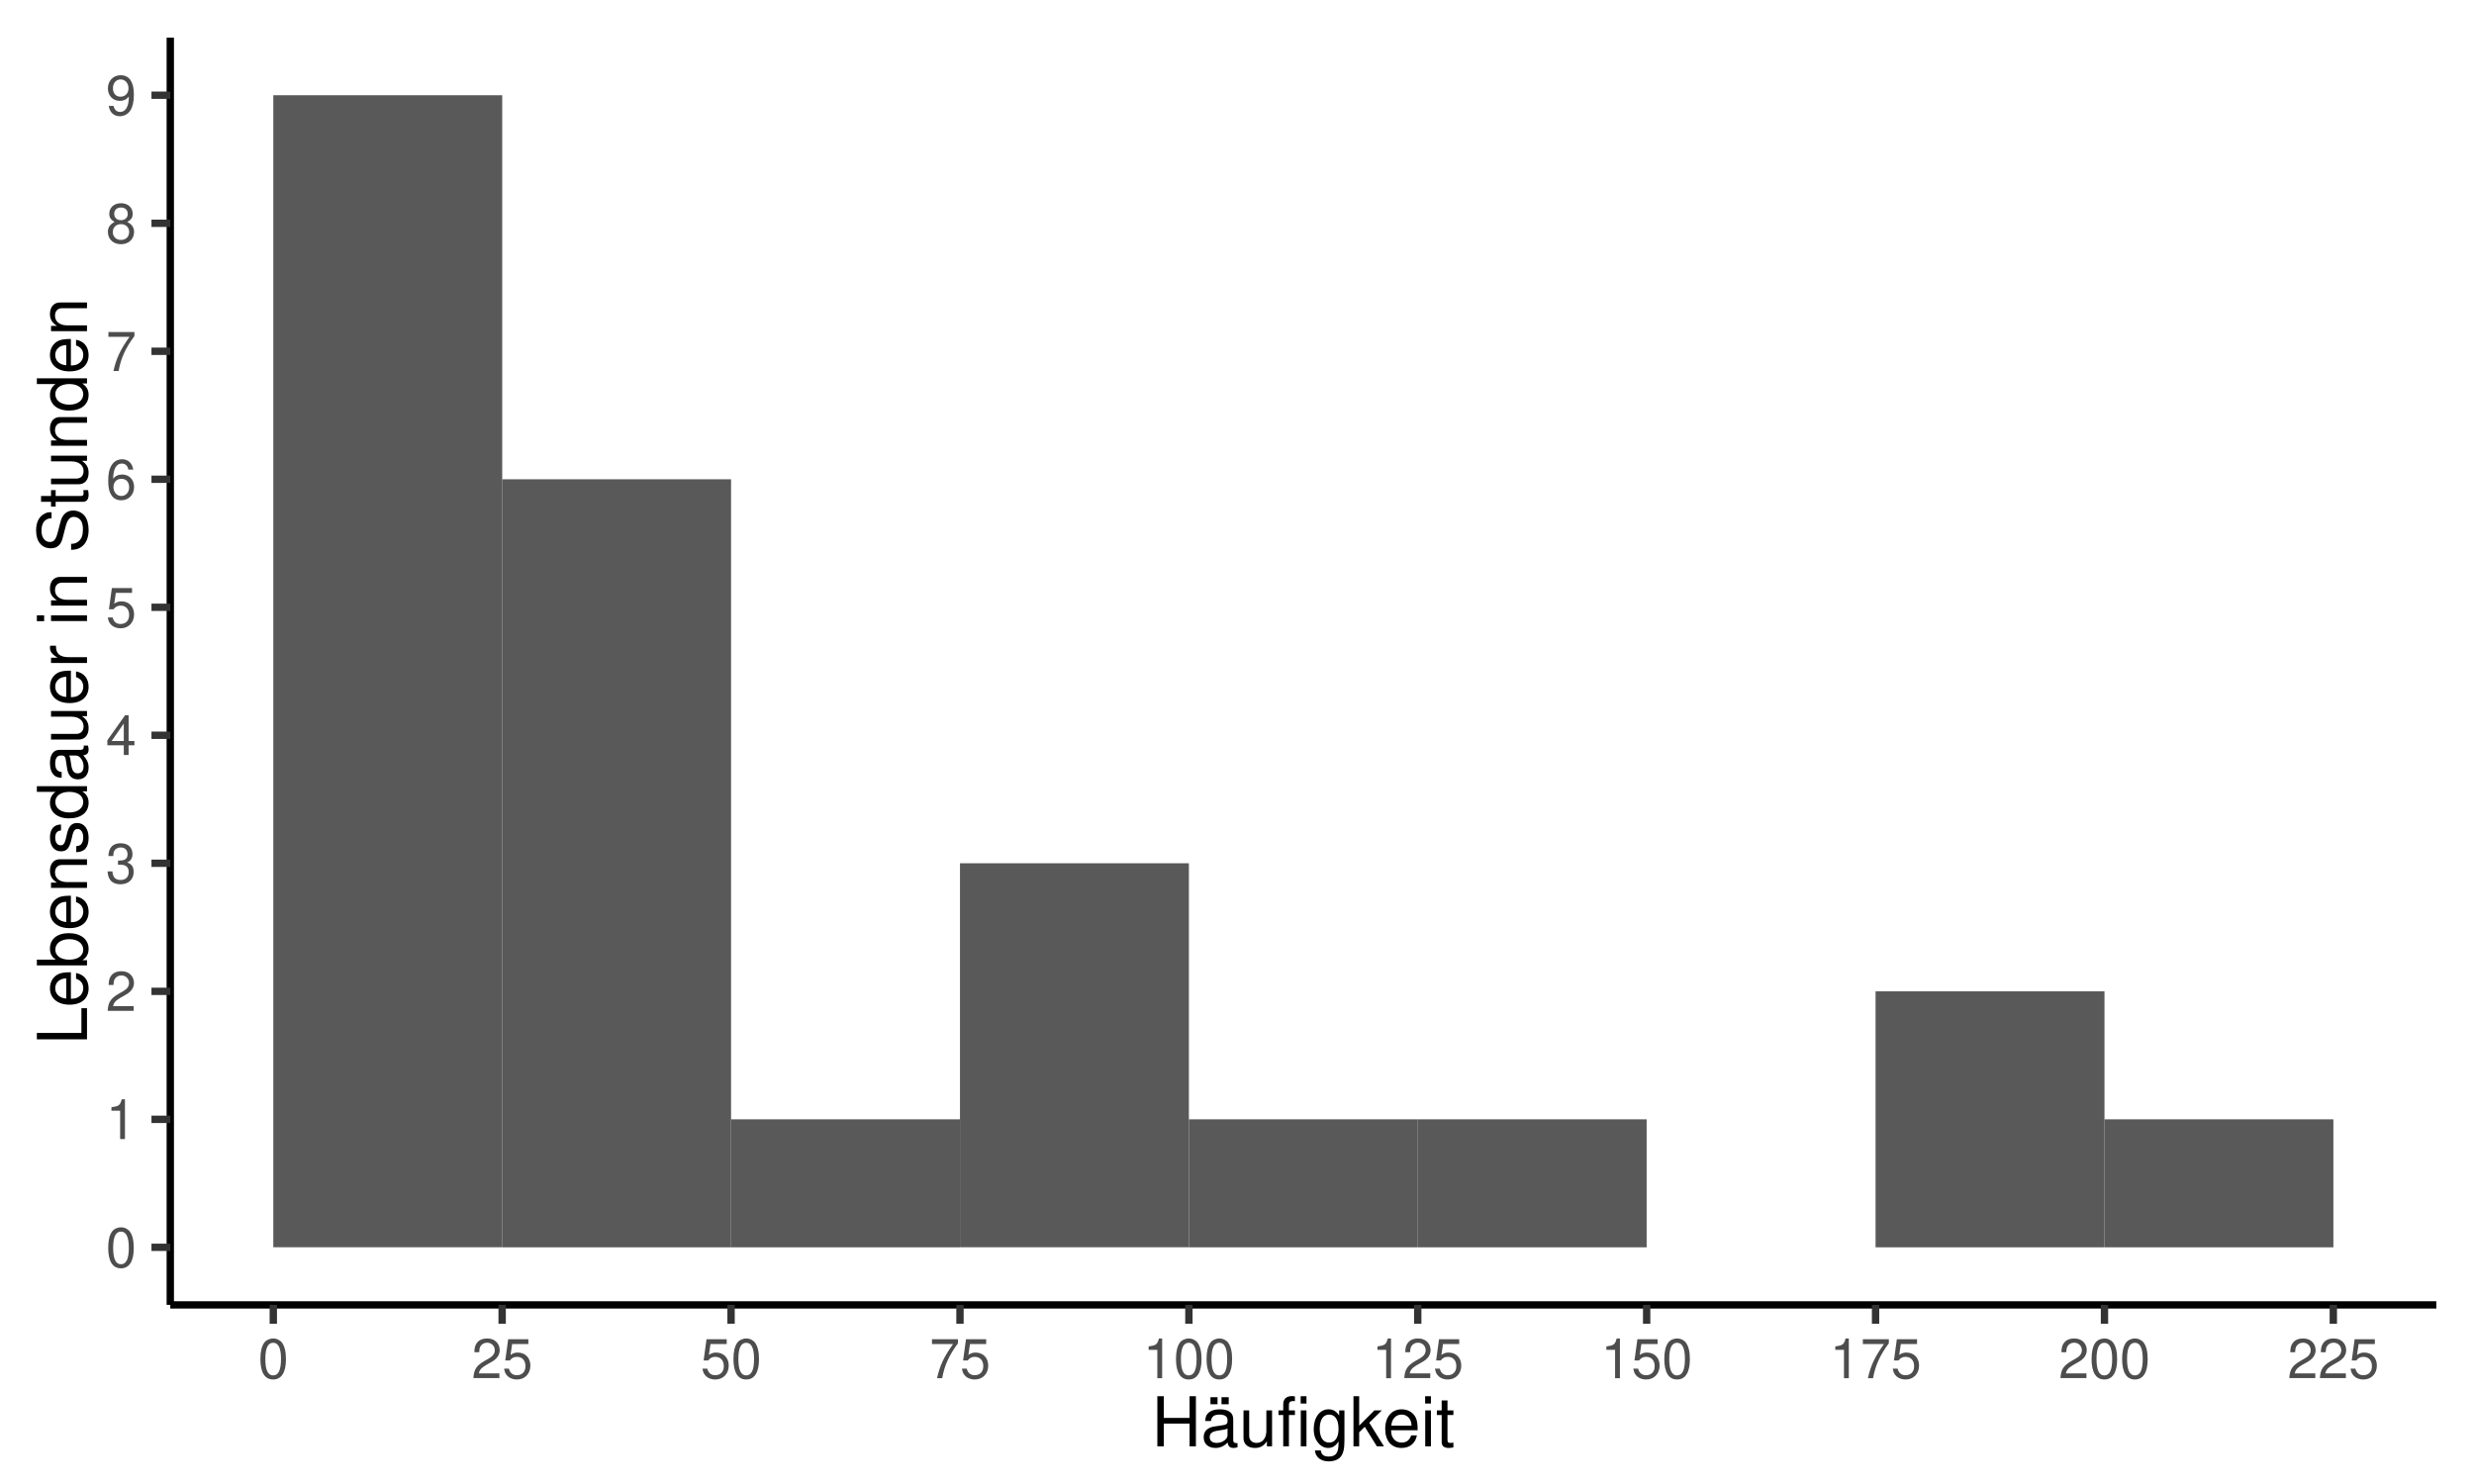
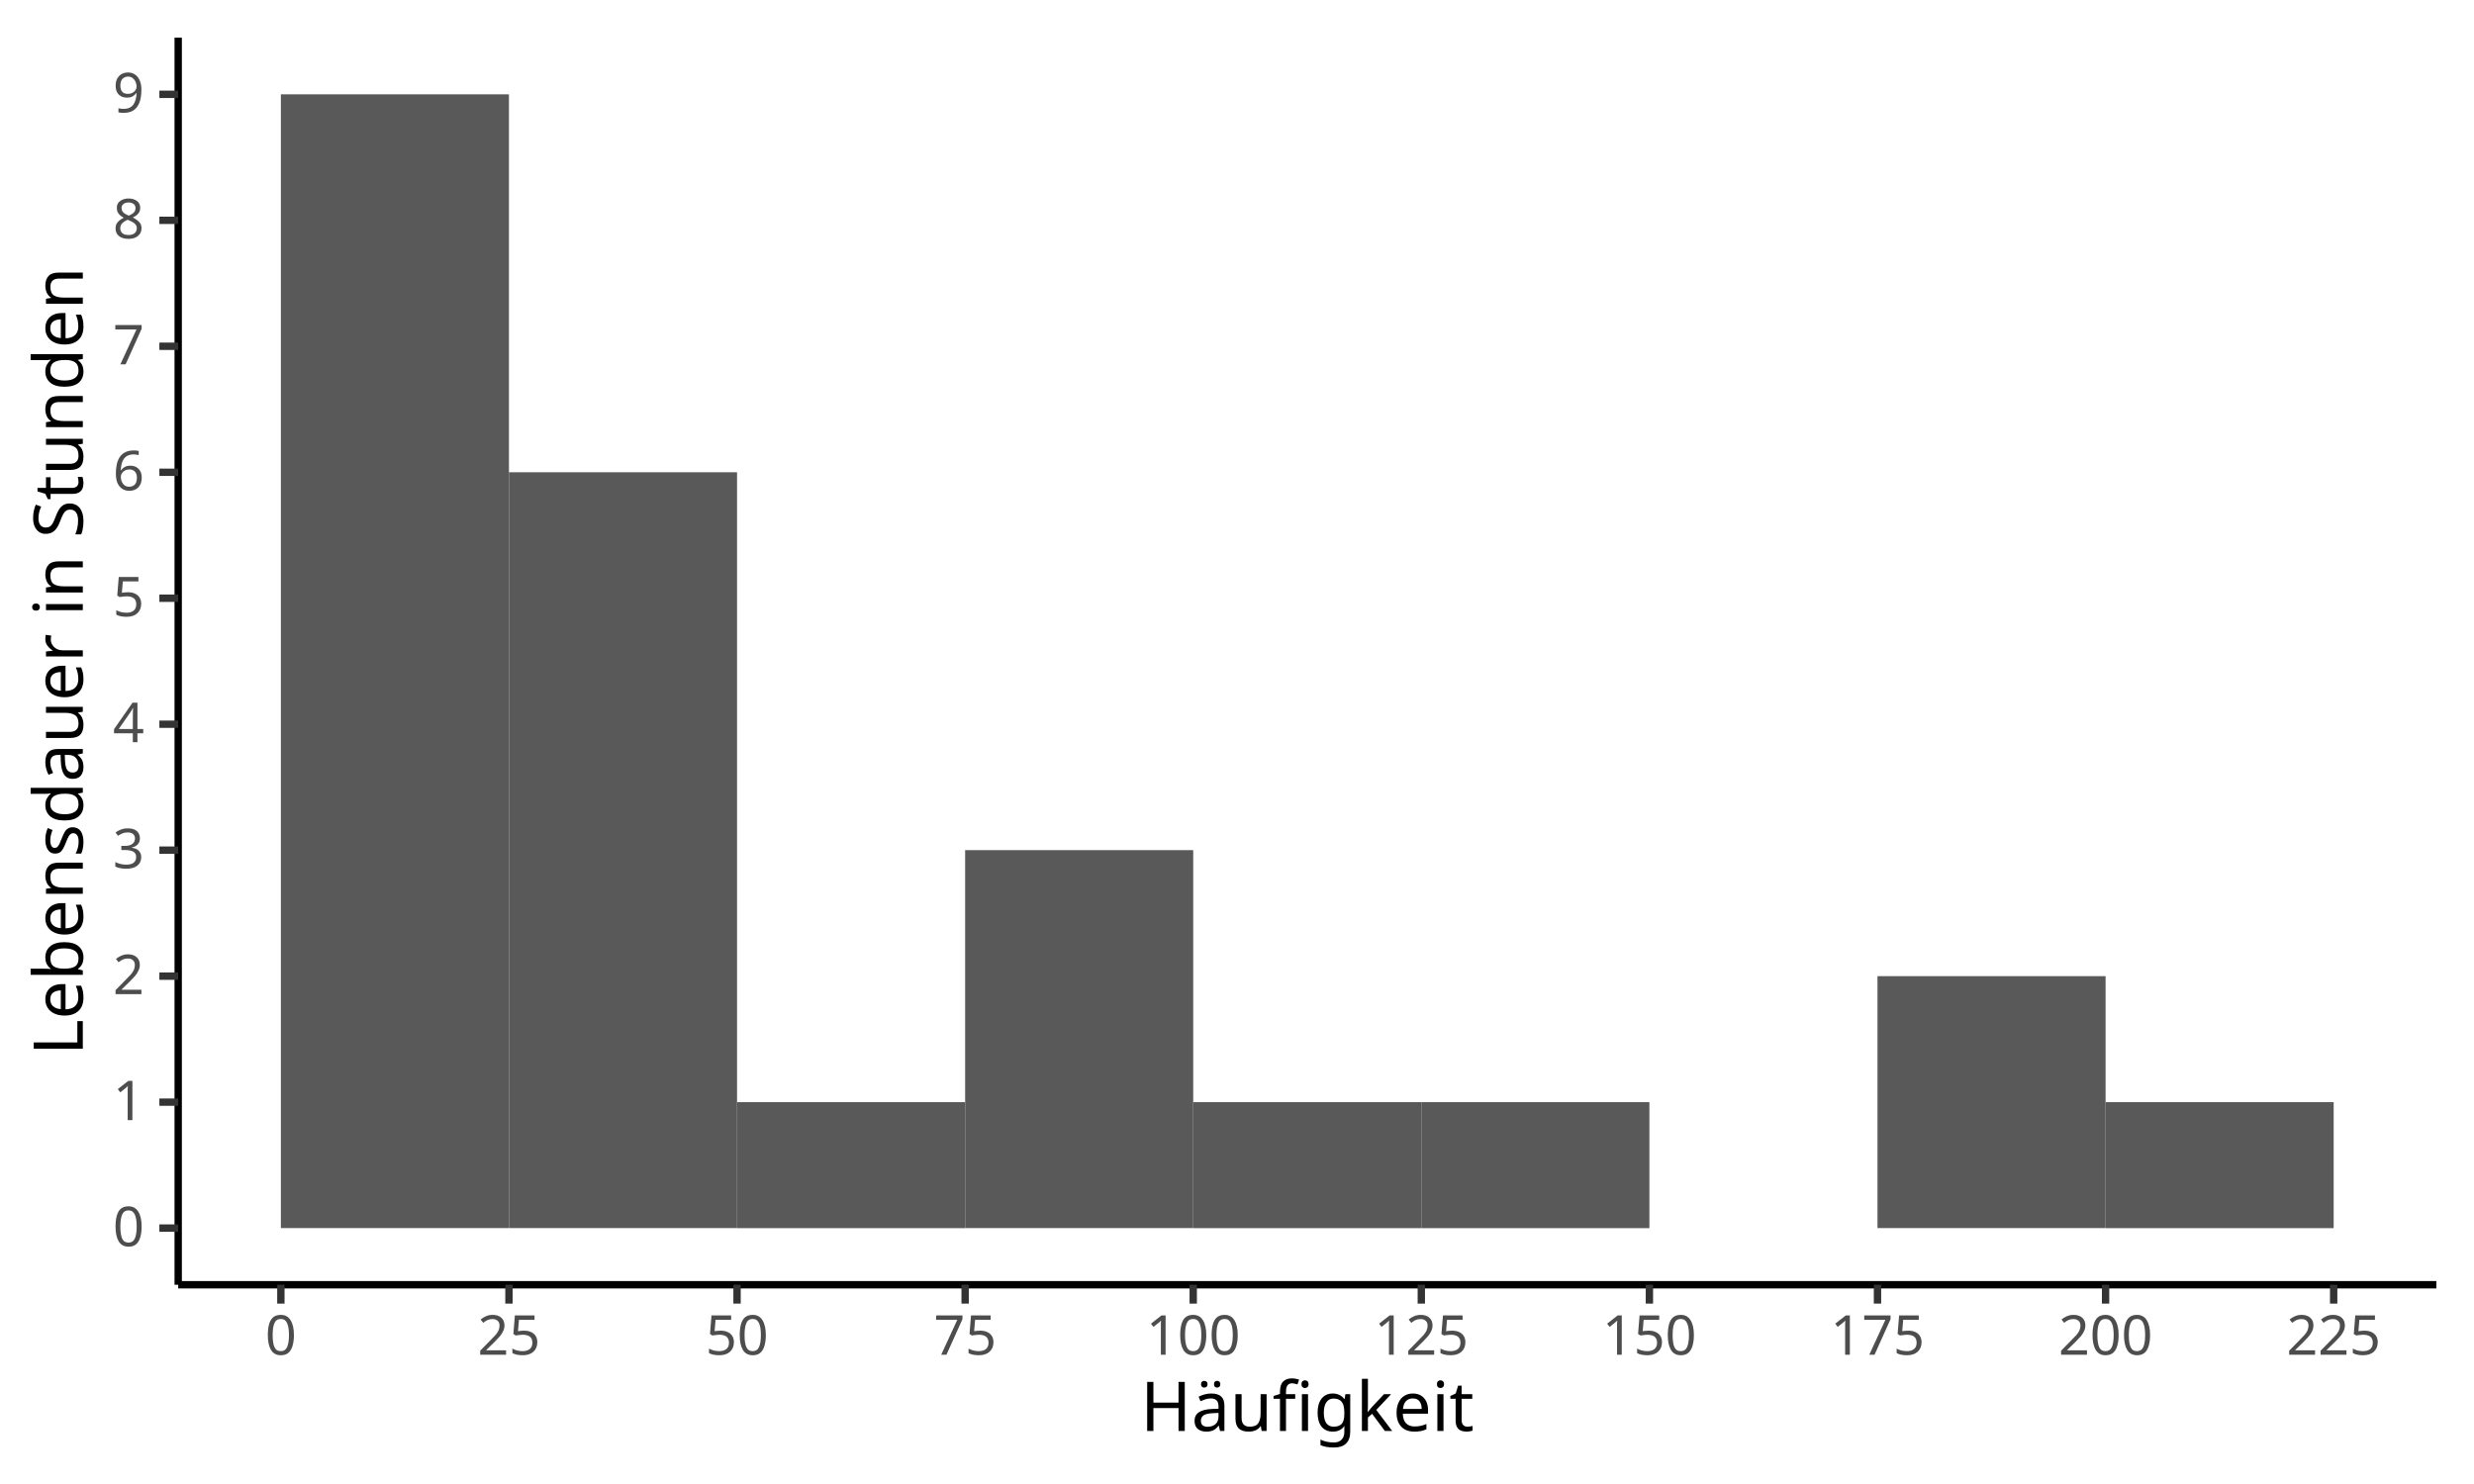
<svg xmlns="http://www.w3.org/2000/svg" class="svglite" width="360.00pt" height="216.00pt" viewBox="0 0 360.00 216.00">
  <defs>
    <style type="text/css">
    .svglite line, .svglite polyline, .svglite polygon, .svglite path, .svglite rect, .svglite circle {
      fill: none;
      stroke: #000000;
      stroke-linecap: round;
      stroke-linejoin: round;
      stroke-miterlimit: 10.00;
    }
  </style>
  </defs>
  <rect width="100%" height="100%" style="stroke: none; fill: #FFFFFF;" />
  <defs>
    <clipPath id="cpMC4wMHwzNjAuMDB8MC4wMHwyMTYuMDA=">
      <rect x="0.00" y="0.00" width="360.00" height="216.00" />
    </clipPath>
  </defs>
  <g clip-path="url(#cpMC4wMHwzNjAuMDB8MC4wMHwyMTYuMDA=)">
-     <rect x="0.00" y="0.00" width="360.00" height="216.00" style="stroke-width: 1.07; stroke: #FFFFFF; fill: #FFFFFF;" />
+     <rect x="0" y="0.00" width="360.00" height="216.00" style="stroke-width: 1.07; stroke: #FFFFFF; fill: #FFFFFF;" />
  </g>
  <defs>
-     <clipPath id="cpMjQuNzh8MzU0LjUyfDUuNDh8MTg5Ljkz">
-       <rect x="24.78" y="5.48" width="329.74" height="184.45" />
+     <clipPath id="cpMjUuOTN8MzU0LjUyfDUuNDh8MTg3LjAw">
+       <rect x="25.93" y="5.48" width="328.59" height="181.52" />
    </clipPath>
  </defs>
-   <g clip-path="url(#cpMjQuNzh8MzU0LjUyfDUuNDh8MTg5Ljkz)">
-     <rect x="24.78" y="5.48" width="329.74" height="184.45" style="stroke-width: 1.07; stroke: none; fill: #FFFFFF;" />
-     <rect x="39.77" y="13.86" width="33.31" height="167.68" style="stroke-width: 1.07; stroke: none; stroke-linecap: square; stroke-linejoin: miter; fill: #595959;" />
-     <rect x="73.07" y="69.76" width="33.31" height="111.79" style="stroke-width: 1.07; stroke: none; stroke-linecap: square; stroke-linejoin: miter; fill: #595959;" />
-     <rect x="106.38" y="162.92" width="33.31" height="18.63" style="stroke-width: 1.07; stroke: none; stroke-linecap: square; stroke-linejoin: miter; fill: #595959;" />
-     <rect x="139.69" y="125.65" width="33.31" height="55.89" style="stroke-width: 1.07; stroke: none; stroke-linecap: square; stroke-linejoin: miter; fill: #595959;" />
-     <rect x="173.00" y="162.92" width="33.31" height="18.63" style="stroke-width: 1.07; stroke: none; stroke-linecap: square; stroke-linejoin: miter; fill: #595959;" />
-     <rect x="206.30" y="162.92" width="33.31" height="18.63" style="stroke-width: 1.07; stroke: none; stroke-linecap: square; stroke-linejoin: miter; fill: #595959;" />
-     <rect x="239.61" y="181.55" width="33.31" height="0.00" style="stroke-width: 1.07; stroke: none; stroke-linecap: square; stroke-linejoin: miter; fill: #595959;" />
-     <rect x="272.92" y="144.29" width="33.31" height="37.26" style="stroke-width: 1.07; stroke: none; stroke-linecap: square; stroke-linejoin: miter; fill: #595959;" />
-     <rect x="306.23" y="162.92" width="33.31" height="18.63" style="stroke-width: 1.07; stroke: none; stroke-linecap: square; stroke-linejoin: miter; fill: #595959;" />
+   <g clip-path="url(#cpMjUuOTN8MzU0LjUyfDUuNDh8MTg3LjAw)">
+     <rect x="25.93" y="5.48" width="328.59" height="181.52" style="stroke-width: 1.07; stroke: none; fill: #FFFFFF;" />
+     <rect x="40.87" y="13.73" width="33.19" height="165.02" style="stroke-width: 1.07; stroke: none; stroke-linecap: square; stroke-linejoin: miter; fill: #595959;" />
+     <rect x="74.06" y="68.74" width="33.19" height="110.01" style="stroke-width: 1.07; stroke: none; stroke-linecap: square; stroke-linejoin: miter; fill: #595959;" />
+     <rect x="107.25" y="160.42" width="33.19" height="18.34" style="stroke-width: 1.07; stroke: none; stroke-linecap: square; stroke-linejoin: miter; fill: #595959;" />
+     <rect x="140.44" y="123.74" width="33.19" height="55.01" style="stroke-width: 1.07; stroke: none; stroke-linecap: square; stroke-linejoin: miter; fill: #595959;" />
+     <rect x="173.63" y="160.42" width="33.19" height="18.34" style="stroke-width: 1.07; stroke: none; stroke-linecap: square; stroke-linejoin: miter; fill: #595959;" />
+     <rect x="206.82" y="160.42" width="33.19" height="18.34" style="stroke-width: 1.07; stroke: none; stroke-linecap: square; stroke-linejoin: miter; fill: #595959;" />
+     <rect x="240.01" y="178.75" width="33.19" height="0.00" style="stroke-width: 1.07; stroke: none; stroke-linecap: square; stroke-linejoin: miter; fill: #595959;" />
+     <rect x="273.20" y="142.08" width="33.19" height="36.67" style="stroke-width: 1.07; stroke: none; stroke-linecap: square; stroke-linejoin: miter; fill: #595959;" />
+     <rect x="306.39" y="160.42" width="33.19" height="18.34" style="stroke-width: 1.07; stroke: none; stroke-linecap: square; stroke-linejoin: miter; fill: #595959;" />
  </g>
  <g clip-path="url(#cpMC4wMHwzNjAuMDB8MC4wMHwyMTYuMDA=)">
-     <polyline points="24.78,189.93 24.78,5.48 " style="stroke-width: 1.07; stroke-linecap: butt;" />
-     <text x="19.85" y="184.42" text-anchor="end" style="font-size: 8.00px; fill: #4D4D4D; font-family: Helvetica;" textLength="4.45px" lengthAdjust="spacingAndGlyphs">0</text>
-     <text x="19.85" y="165.79" text-anchor="end" style="font-size: 8.00px; fill: #4D4D4D; font-family: Helvetica;" textLength="4.45px" lengthAdjust="spacingAndGlyphs">1</text>
-     <text x="19.85" y="147.15" text-anchor="end" style="font-size: 8.00px; fill: #4D4D4D; font-family: Helvetica;" textLength="4.45px" lengthAdjust="spacingAndGlyphs">2</text>
-     <text x="19.85" y="128.52" text-anchor="end" style="font-size: 8.00px; fill: #4D4D4D; font-family: Helvetica;" textLength="4.45px" lengthAdjust="spacingAndGlyphs">3</text>
-     <text x="19.85" y="109.89" text-anchor="end" style="font-size: 8.00px; fill: #4D4D4D; font-family: Helvetica;" textLength="4.45px" lengthAdjust="spacingAndGlyphs">4</text>
-     <text x="19.85" y="91.26" text-anchor="end" style="font-size: 8.00px; fill: #4D4D4D; font-family: Helvetica;" textLength="4.45px" lengthAdjust="spacingAndGlyphs">5</text>
-     <text x="19.85" y="72.63" text-anchor="end" style="font-size: 8.00px; fill: #4D4D4D; font-family: Helvetica;" textLength="4.45px" lengthAdjust="spacingAndGlyphs">6</text>
-     <text x="19.85" y="54.00" text-anchor="end" style="font-size: 8.00px; fill: #4D4D4D; font-family: Helvetica;" textLength="4.45px" lengthAdjust="spacingAndGlyphs">7</text>
-     <text x="19.85" y="35.36" text-anchor="end" style="font-size: 8.00px; fill: #4D4D4D; font-family: Helvetica;" textLength="4.45px" lengthAdjust="spacingAndGlyphs">8</text>
-     <text x="19.85" y="16.73" text-anchor="end" style="font-size: 8.00px; fill: #4D4D4D; font-family: Helvetica;" textLength="4.45px" lengthAdjust="spacingAndGlyphs">9</text>
-     <polyline points="22.04,181.55 24.78,181.55 " style="stroke-width: 1.07; stroke: #333333; stroke-linecap: butt;" />
-     <polyline points="22.04,162.92 24.78,162.92 " style="stroke-width: 1.07; stroke: #333333; stroke-linecap: butt;" />
-     <polyline points="22.04,144.29 24.78,144.29 " style="stroke-width: 1.07; stroke: #333333; stroke-linecap: butt;" />
-     <polyline points="22.04,125.65 24.78,125.65 " style="stroke-width: 1.07; stroke: #333333; stroke-linecap: butt;" />
-     <polyline points="22.04,107.02 24.78,107.02 " style="stroke-width: 1.07; stroke: #333333; stroke-linecap: butt;" />
-     <polyline points="22.04,88.39 24.78,88.39 " style="stroke-width: 1.07; stroke: #333333; stroke-linecap: butt;" />
-     <polyline points="22.04,69.76 24.78,69.76 " style="stroke-width: 1.07; stroke: #333333; stroke-linecap: butt;" />
-     <polyline points="22.04,51.13 24.78,51.13 " style="stroke-width: 1.07; stroke: #333333; stroke-linecap: butt;" />
-     <polyline points="22.04,32.50 24.78,32.50 " style="stroke-width: 1.07; stroke: #333333; stroke-linecap: butt;" />
-     <polyline points="22.04,13.86 24.78,13.86 " style="stroke-width: 1.07; stroke: #333333; stroke-linecap: butt;" />
-     <polyline points="24.78,189.93 354.52,189.93 " style="stroke-width: 1.07; stroke-linecap: butt;" />
-     <polyline points="39.77,192.67 39.77,189.93 " style="stroke-width: 1.07; stroke: #333333; stroke-linecap: butt;" />
-     <polyline points="73.07,192.67 73.07,189.93 " style="stroke-width: 1.07; stroke: #333333; stroke-linecap: butt;" />
-     <polyline points="106.38,192.67 106.38,189.93 " style="stroke-width: 1.07; stroke: #333333; stroke-linecap: butt;" />
-     <polyline points="139.69,192.67 139.69,189.93 " style="stroke-width: 1.07; stroke: #333333; stroke-linecap: butt;" />
-     <polyline points="173.00,192.67 173.00,189.93 " style="stroke-width: 1.07; stroke: #333333; stroke-linecap: butt;" />
-     <polyline points="206.30,192.67 206.30,189.93 " style="stroke-width: 1.07; stroke: #333333; stroke-linecap: butt;" />
-     <polyline points="239.61,192.67 239.61,189.93 " style="stroke-width: 1.07; stroke: #333333; stroke-linecap: butt;" />
-     <polyline points="272.92,192.67 272.92,189.93 " style="stroke-width: 1.07; stroke: #333333; stroke-linecap: butt;" />
-     <polyline points="306.23,192.67 306.23,189.93 " style="stroke-width: 1.07; stroke: #333333; stroke-linecap: butt;" />
-     <polyline points="339.53,192.67 339.53,189.93 " style="stroke-width: 1.07; stroke: #333333; stroke-linecap: butt;" />
-     <text x="39.77" y="200.60" text-anchor="middle" style="font-size: 8.00px; fill: #4D4D4D; font-family: Helvetica;" textLength="4.45px" lengthAdjust="spacingAndGlyphs">0</text>
-     <text x="73.07" y="200.60" text-anchor="middle" style="font-size: 8.00px; fill: #4D4D4D; font-family: Helvetica;" textLength="8.90px" lengthAdjust="spacingAndGlyphs">25</text>
-     <text x="106.38" y="200.60" text-anchor="middle" style="font-size: 8.00px; fill: #4D4D4D; font-family: Helvetica;" textLength="8.90px" lengthAdjust="spacingAndGlyphs">50</text>
-     <text x="139.69" y="200.60" text-anchor="middle" style="font-size: 8.00px; fill: #4D4D4D; font-family: Helvetica;" textLength="8.90px" lengthAdjust="spacingAndGlyphs">75</text>
-     <text x="173.00" y="200.60" text-anchor="middle" style="font-size: 8.00px; fill: #4D4D4D; font-family: Helvetica;" textLength="13.35px" lengthAdjust="spacingAndGlyphs">100</text>
-     <text x="206.30" y="200.60" text-anchor="middle" style="font-size: 8.00px; fill: #4D4D4D; font-family: Helvetica;" textLength="13.35px" lengthAdjust="spacingAndGlyphs">125</text>
-     <text x="239.61" y="200.60" text-anchor="middle" style="font-size: 8.00px; fill: #4D4D4D; font-family: Helvetica;" textLength="13.35px" lengthAdjust="spacingAndGlyphs">150</text>
-     <text x="272.92" y="200.60" text-anchor="middle" style="font-size: 8.00px; fill: #4D4D4D; font-family: Helvetica;" textLength="13.35px" lengthAdjust="spacingAndGlyphs">175</text>
-     <text x="306.23" y="200.60" text-anchor="middle" style="font-size: 8.00px; fill: #4D4D4D; font-family: Helvetica;" textLength="13.35px" lengthAdjust="spacingAndGlyphs">200</text>
-     <text x="339.53" y="200.60" text-anchor="middle" style="font-size: 8.00px; fill: #4D4D4D; font-family: Helvetica;" textLength="13.35px" lengthAdjust="spacingAndGlyphs">225</text>
-     <text x="189.65" y="210.52" text-anchor="middle" style="font-size: 10.00px; font-family: Helvetica;" textLength="44.46px" lengthAdjust="spacingAndGlyphs">Häufigkeit</text>
-     <text transform="translate(12.66,97.71) rotate(-90)" text-anchor="middle" style="font-size: 10.00px; font-family: Helvetica;" textLength="108.94px" lengthAdjust="spacingAndGlyphs">Lebensdauer in Stunden</text>
+     <polyline points="25.93,187.00 25.93,5.48 " style="stroke-width: 1.07; stroke-linecap: butt;" />
+     <text x="21.00" y="181.38" text-anchor="end" style="font-size: 8.00px; fill: #4D4D4D; font-family: Source Sans Pro;" textLength="3.97px" lengthAdjust="spacingAndGlyphs">0</text>
+     <text x="21.00" y="163.04" text-anchor="end" style="font-size: 8.00px; fill: #4D4D4D; font-family: Source Sans Pro;" textLength="3.97px" lengthAdjust="spacingAndGlyphs">1</text>
+     <text x="21.00" y="144.70" text-anchor="end" style="font-size: 8.00px; fill: #4D4D4D; font-family: Source Sans Pro;" textLength="3.97px" lengthAdjust="spacingAndGlyphs">2</text>
+     <text x="21.00" y="126.37" text-anchor="end" style="font-size: 8.00px; fill: #4D4D4D; font-family: Source Sans Pro;" textLength="3.97px" lengthAdjust="spacingAndGlyphs">3</text>
+     <text x="21.00" y="108.03" text-anchor="end" style="font-size: 8.00px; fill: #4D4D4D; font-family: Source Sans Pro;" textLength="3.97px" lengthAdjust="spacingAndGlyphs">4</text>
+     <text x="21.00" y="89.70" text-anchor="end" style="font-size: 8.00px; fill: #4D4D4D; font-family: Source Sans Pro;" textLength="3.97px" lengthAdjust="spacingAndGlyphs">5</text>
+     <text x="21.00" y="71.36" text-anchor="end" style="font-size: 8.00px; fill: #4D4D4D; font-family: Source Sans Pro;" textLength="3.97px" lengthAdjust="spacingAndGlyphs">6</text>
+     <text x="21.00" y="53.03" text-anchor="end" style="font-size: 8.00px; fill: #4D4D4D; font-family: Source Sans Pro;" textLength="3.97px" lengthAdjust="spacingAndGlyphs">7</text>
+     <text x="21.00" y="34.69" text-anchor="end" style="font-size: 8.00px; fill: #4D4D4D; font-family: Source Sans Pro;" textLength="3.97px" lengthAdjust="spacingAndGlyphs">8</text>
+     <text x="21.00" y="16.35" text-anchor="end" style="font-size: 8.00px; fill: #4D4D4D; font-family: Source Sans Pro;" textLength="3.97px" lengthAdjust="spacingAndGlyphs">9</text>
+     <polyline points="23.19,178.75 25.93,178.75 " style="stroke-width: 1.07; stroke: #333333; stroke-linecap: butt;" />
+     <polyline points="23.19,160.42 25.93,160.42 " style="stroke-width: 1.07; stroke: #333333; stroke-linecap: butt;" />
+     <polyline points="23.19,142.08 25.93,142.08 " style="stroke-width: 1.07; stroke: #333333; stroke-linecap: butt;" />
+     <polyline points="23.19,123.74 25.93,123.74 " style="stroke-width: 1.07; stroke: #333333; stroke-linecap: butt;" />
+     <polyline points="23.19,105.41 25.93,105.41 " style="stroke-width: 1.07; stroke: #333333; stroke-linecap: butt;" />
+     <polyline points="23.19,87.07 25.93,87.07 " style="stroke-width: 1.07; stroke: #333333; stroke-linecap: butt;" />
+     <polyline points="23.19,68.74 25.93,68.74 " style="stroke-width: 1.07; stroke: #333333; stroke-linecap: butt;" />
+     <polyline points="23.19,50.40 25.93,50.40 " style="stroke-width: 1.07; stroke: #333333; stroke-linecap: butt;" />
+     <polyline points="23.19,32.07 25.93,32.07 " style="stroke-width: 1.07; stroke: #333333; stroke-linecap: butt;" />
+     <polyline points="23.19,13.73 25.93,13.73 " style="stroke-width: 1.07; stroke: #333333; stroke-linecap: butt;" />
+     <polyline points="25.93,187.00 354.52,187.00 " style="stroke-width: 1.07; stroke-linecap: butt;" />
+     <polyline points="40.87,189.74 40.87,187.00 " style="stroke-width: 1.07; stroke: #333333; stroke-linecap: butt;" />
+     <polyline points="74.06,189.74 74.06,187.00 " style="stroke-width: 1.07; stroke: #333333; stroke-linecap: butt;" />
+     <polyline points="107.25,189.74 107.25,187.00 " style="stroke-width: 1.07; stroke: #333333; stroke-linecap: butt;" />
+     <polyline points="140.44,189.74 140.44,187.00 " style="stroke-width: 1.07; stroke: #333333; stroke-linecap: butt;" />
+     <polyline points="173.63,189.74 173.63,187.00 " style="stroke-width: 1.07; stroke: #333333; stroke-linecap: butt;" />
+     <polyline points="206.82,189.74 206.82,187.00 " style="stroke-width: 1.07; stroke: #333333; stroke-linecap: butt;" />
+     <polyline points="240.01,189.74 240.01,187.00 " style="stroke-width: 1.07; stroke: #333333; stroke-linecap: butt;" />
+     <polyline points="273.20,189.74 273.20,187.00 " style="stroke-width: 1.07; stroke: #333333; stroke-linecap: butt;" />
+     <polyline points="306.39,189.74 306.39,187.00 " style="stroke-width: 1.07; stroke: #333333; stroke-linecap: butt;" />
+     <polyline points="339.58,189.74 339.58,187.00 " style="stroke-width: 1.07; stroke: #333333; stroke-linecap: butt;" />
+     <text x="40.87" y="197.18" text-anchor="middle" style="font-size: 8.00px; fill: #4D4D4D; font-family: Source Sans Pro;" textLength="3.97px" lengthAdjust="spacingAndGlyphs">0</text>
+     <text x="74.06" y="197.18" text-anchor="middle" style="font-size: 8.00px; fill: #4D4D4D; font-family: Source Sans Pro;" textLength="7.95px" lengthAdjust="spacingAndGlyphs">25</text>
+     <text x="107.25" y="197.18" text-anchor="middle" style="font-size: 8.00px; fill: #4D4D4D; font-family: Source Sans Pro;" textLength="7.95px" lengthAdjust="spacingAndGlyphs">50</text>
+     <text x="140.44" y="197.18" text-anchor="middle" style="font-size: 8.00px; fill: #4D4D4D; font-family: Source Sans Pro;" textLength="7.95px" lengthAdjust="spacingAndGlyphs">75</text>
+     <text x="173.63" y="197.18" text-anchor="middle" style="font-size: 8.00px; fill: #4D4D4D; font-family: Source Sans Pro;" textLength="11.92px" lengthAdjust="spacingAndGlyphs">100</text>
+     <text x="206.82" y="197.18" text-anchor="middle" style="font-size: 8.00px; fill: #4D4D4D; font-family: Source Sans Pro;" textLength="11.92px" lengthAdjust="spacingAndGlyphs">125</text>
+     <text x="240.01" y="197.18" text-anchor="middle" style="font-size: 8.00px; fill: #4D4D4D; font-family: Source Sans Pro;" textLength="11.92px" lengthAdjust="spacingAndGlyphs">150</text>
+     <text x="273.20" y="197.18" text-anchor="middle" style="font-size: 8.00px; fill: #4D4D4D; font-family: Source Sans Pro;" textLength="11.92px" lengthAdjust="spacingAndGlyphs">175</text>
+     <text x="306.39" y="197.18" text-anchor="middle" style="font-size: 8.00px; fill: #4D4D4D; font-family: Source Sans Pro;" textLength="11.92px" lengthAdjust="spacingAndGlyphs">200</text>
+     <text x="339.58" y="197.18" text-anchor="middle" style="font-size: 8.00px; fill: #4D4D4D; font-family: Source Sans Pro;" textLength="11.92px" lengthAdjust="spacingAndGlyphs">225</text>
+     <text x="190.23" y="208.28" text-anchor="middle" style="font-size: 10.00px; font-family: Source Sans Pro;" textLength="43.19px" lengthAdjust="spacingAndGlyphs">Häufigkeit</text>
+     <text transform="translate(12.05,96.24) rotate(-90)" text-anchor="middle" style="font-size: 10.00px; font-family: Source Sans Pro;" textLength="102.00px" lengthAdjust="spacingAndGlyphs">Lebensdauer in Stunden</text>
  </g>
</svg>
